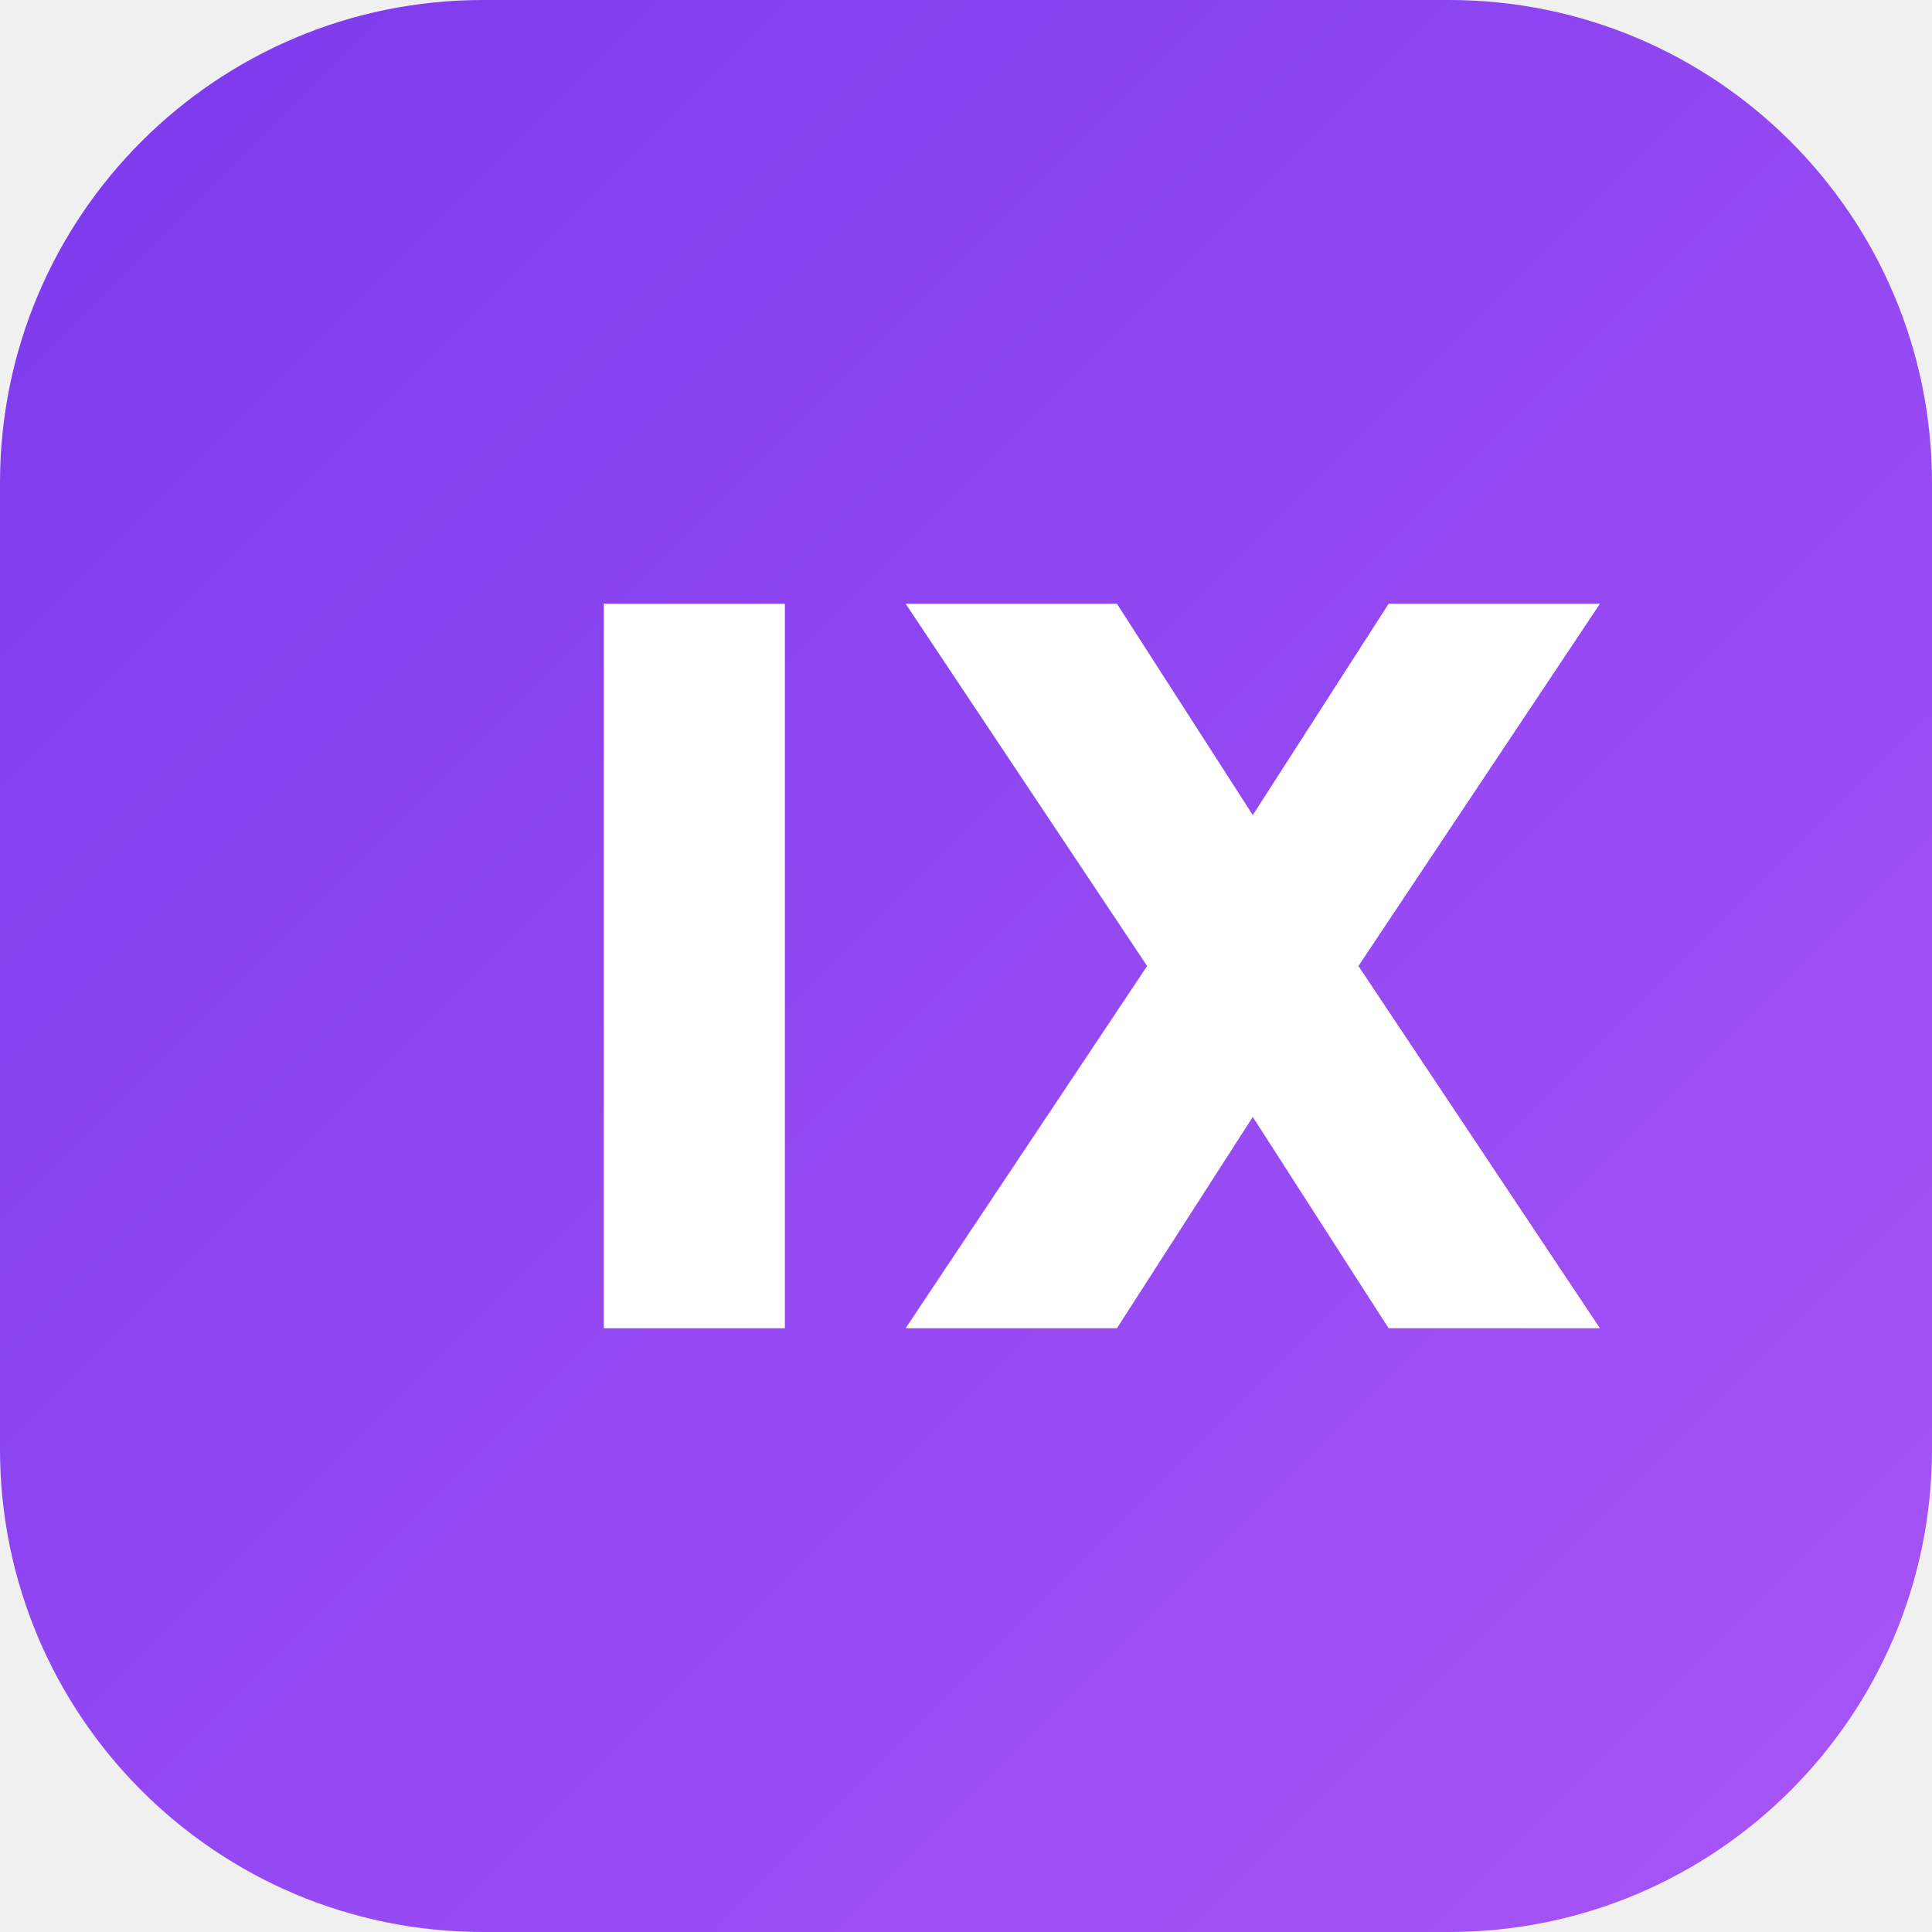
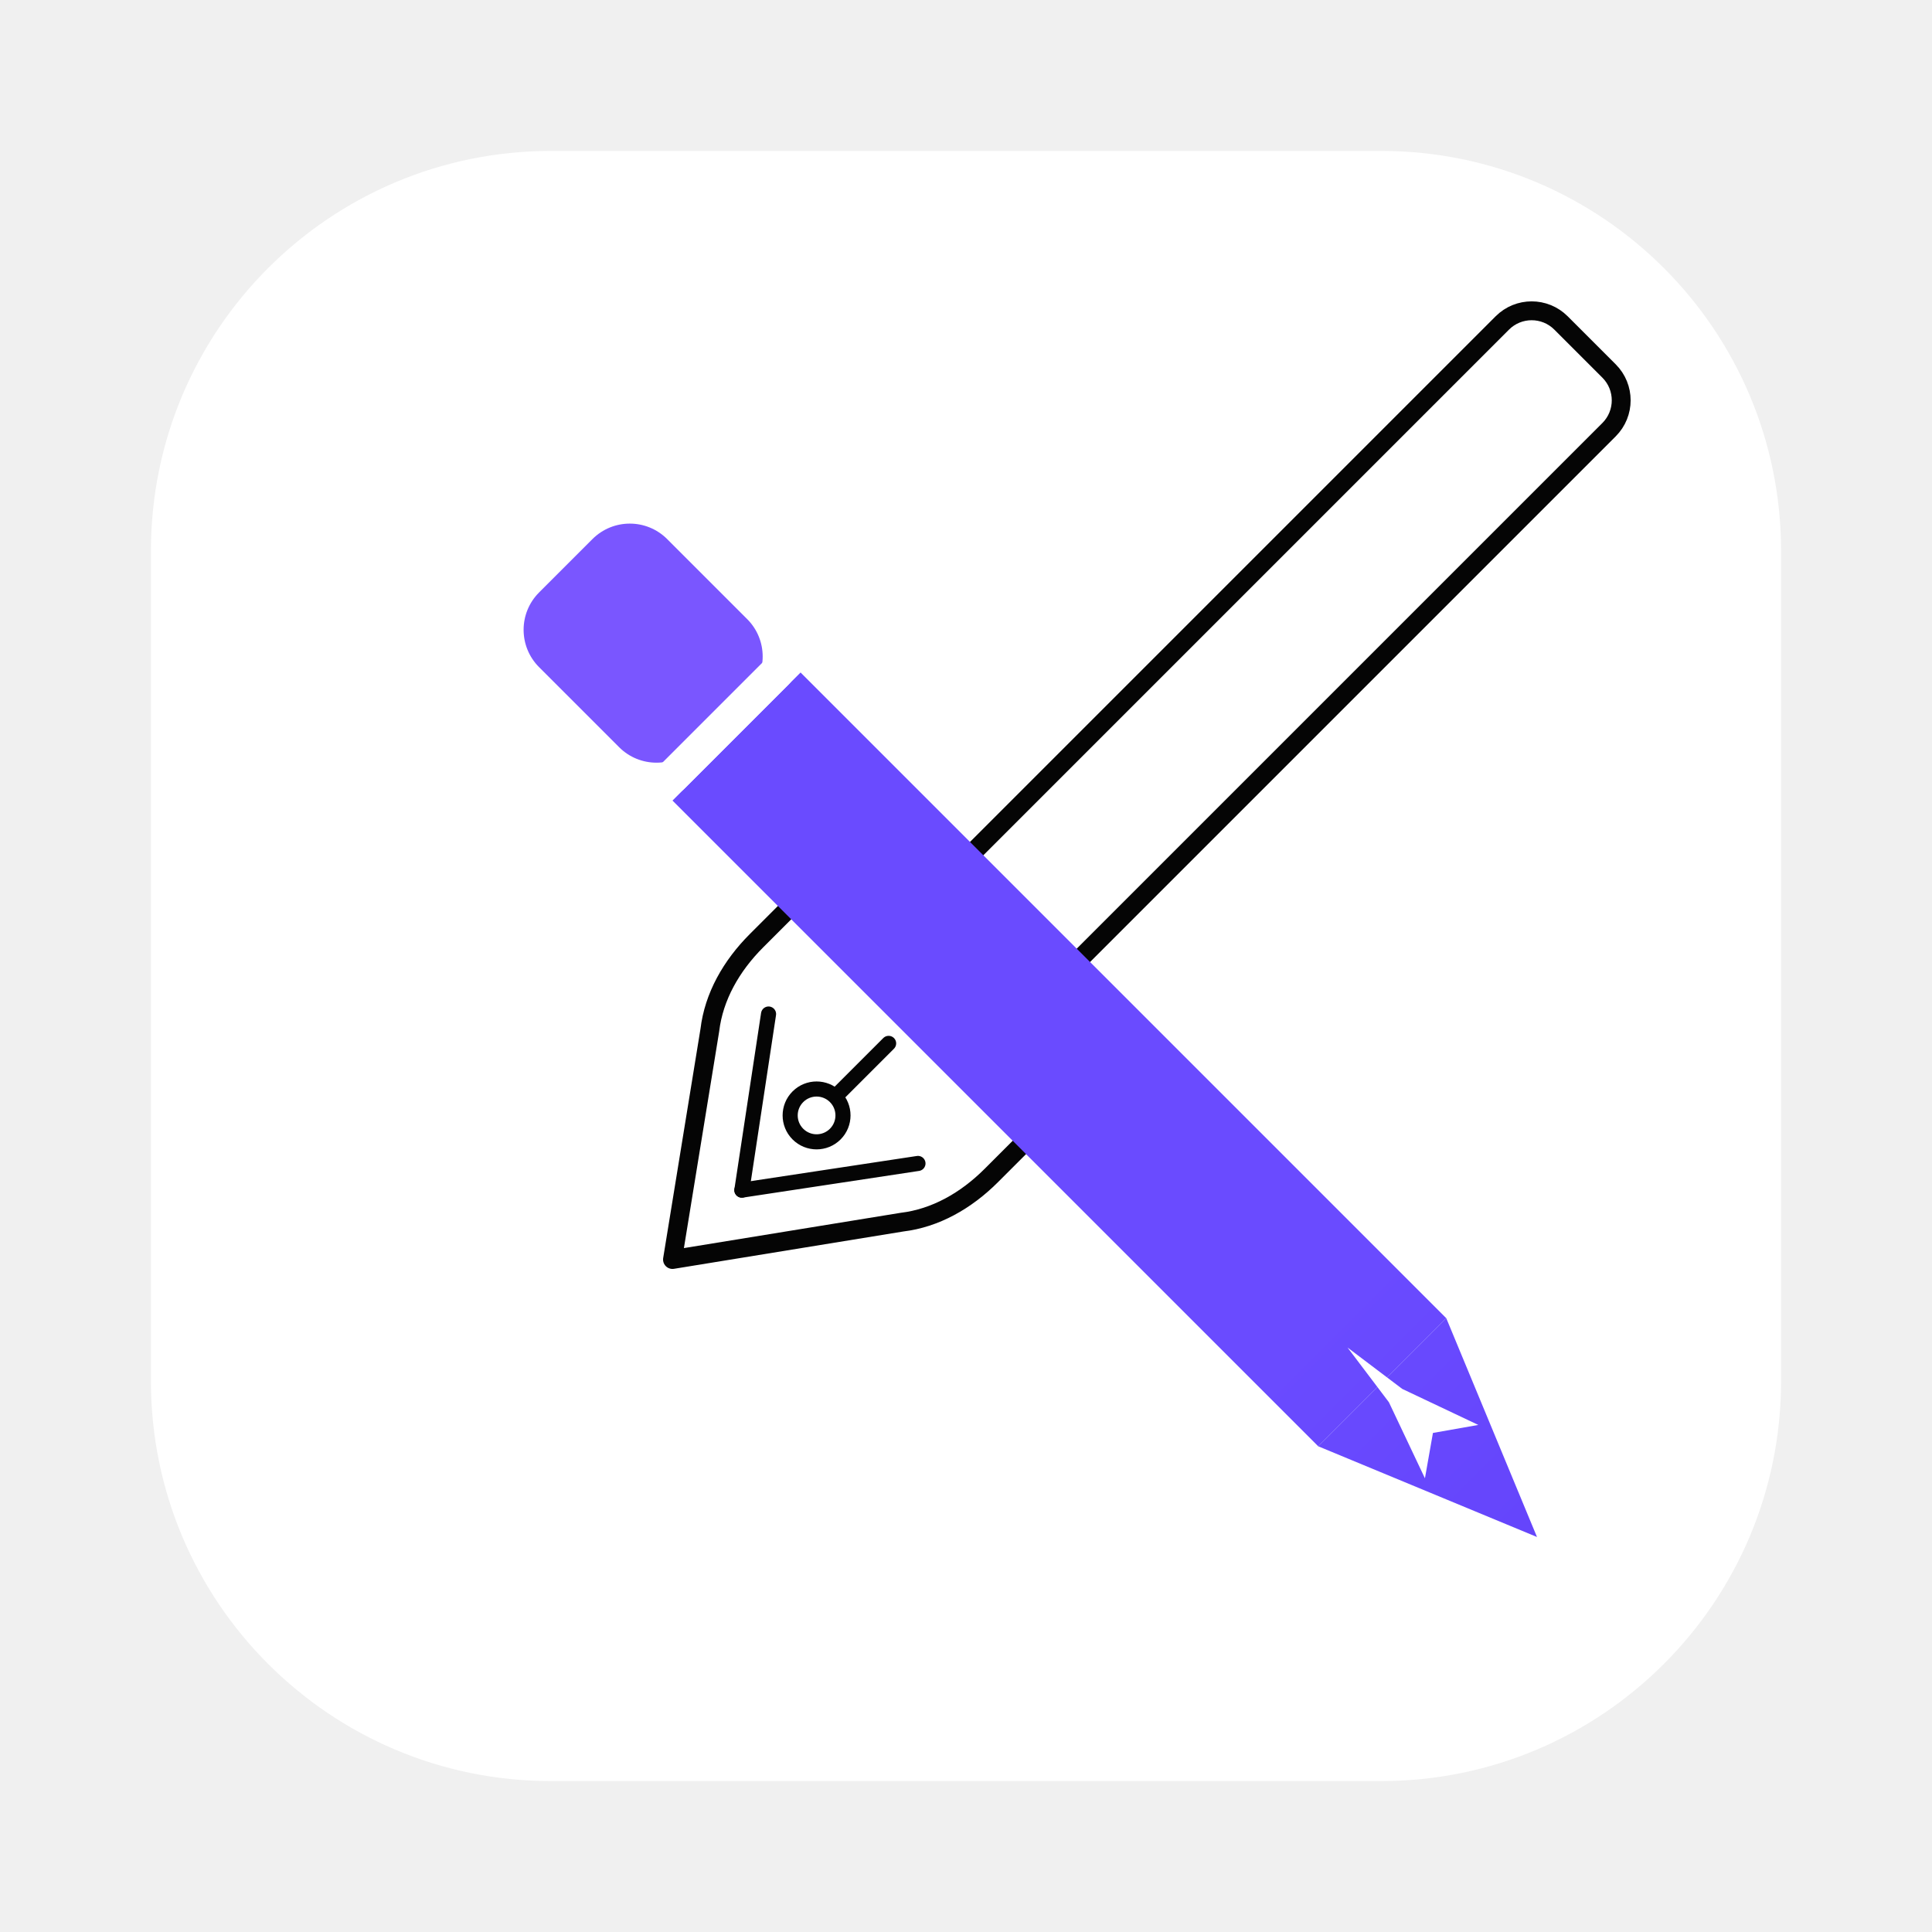
- <svg xmlns="http://www.w3.org/2000/svg" width="64" height="64" viewBox="0 0 64 64" fill="none">
-   <rect width="64" height="64" rx="16" fill="url(#gradient)" />
-   <path d="M20 44V20h6v24h-6zM30 44l8-12-8-12h7l4.5 7 4.5-7h7l-8 12 8 12h-7l-4.5-7-4.5 7h-7z" fill="white" />
+ <svg xmlns="http://www.w3.org/2000/svg" width="1024" height="1024" viewBox="0 0 1024 1024" fill="none">
  <defs>
-     <linearGradient id="gradient" x1="0" y1="0" x2="64" y2="64" gradientUnits="userSpaceOnUse">
-       <stop stop-color="#7C3AED" />
-       <stop offset="1" stop-color="#A855F7" />
+     <linearGradient id="pencilGradient" x1="264" y1="512" x2="760" y2="512" gradientUnits="userSpaceOnUse">
+       <stop stop-color="#6A4BFF" />
+       <stop offset="1" stop-color="#5A38F4" />
    </linearGradient>
+     <clipPath id="iconClip">
+       <rect x="80" y="80" width="864" height="864" rx="212" />
+     </clipPath>
  </defs>
+   <g clip-path="url(#iconClip)">
+     <rect x="80" y="80" width="864" height="864" rx="212" fill="white" />
+     <g transform="translate(512 512)">
+       <g transform="rotate(-45)">
+         <rect x="-24" y="-40" width="488" height="80" rx="22" fill="white" stroke="#050505" stroke-width="10" />
+         <path d="M-220 0L-120 -72C-106 -83 -88 -88 -69 -88H-24C-4 -88 12 -72 12 -52V52C12 72 -4 88 -24 88H-69C-88 88 -106 83 -120 72L-220 0Z" fill="white" stroke="#050505" stroke-width="10" stroke-linejoin="round" />
+         <path d="M-168 0L-92 -56" stroke="#050505" stroke-width="8" stroke-linecap="round" />
+         <path d="M-168 0L-92 56" stroke="#050505" stroke-width="8" stroke-linecap="round" />
+         <path d="M-118 0H-58" stroke="#050505" stroke-width="8" stroke-linecap="round" />
+         <circle cx="-112" cy="0" r="14" fill="white" stroke="#050505" stroke-width="8" />
+       </g>
+       <g transform="rotate(45)">
+         <rect x="-300" y="-48" width="116" height="96" rx="28" fill="#7A56FF" />
+         <rect x="-172" y="-48" width="484" height="96" fill="url(#pencilGradient)" />
+         <path d="M312 -48L428 0L312 48V-48Z" fill="url(#pencilGradient)" />
+         <rect x="-190" y="-48" width="18" height="96" rx="9" fill="white" />
+         <path d="M322 -5L364 -20L350 0L364 20L322 5L286 0L322 -5Z" fill="white" />
+       </g>
+     </g>
+   </g>
</svg>
